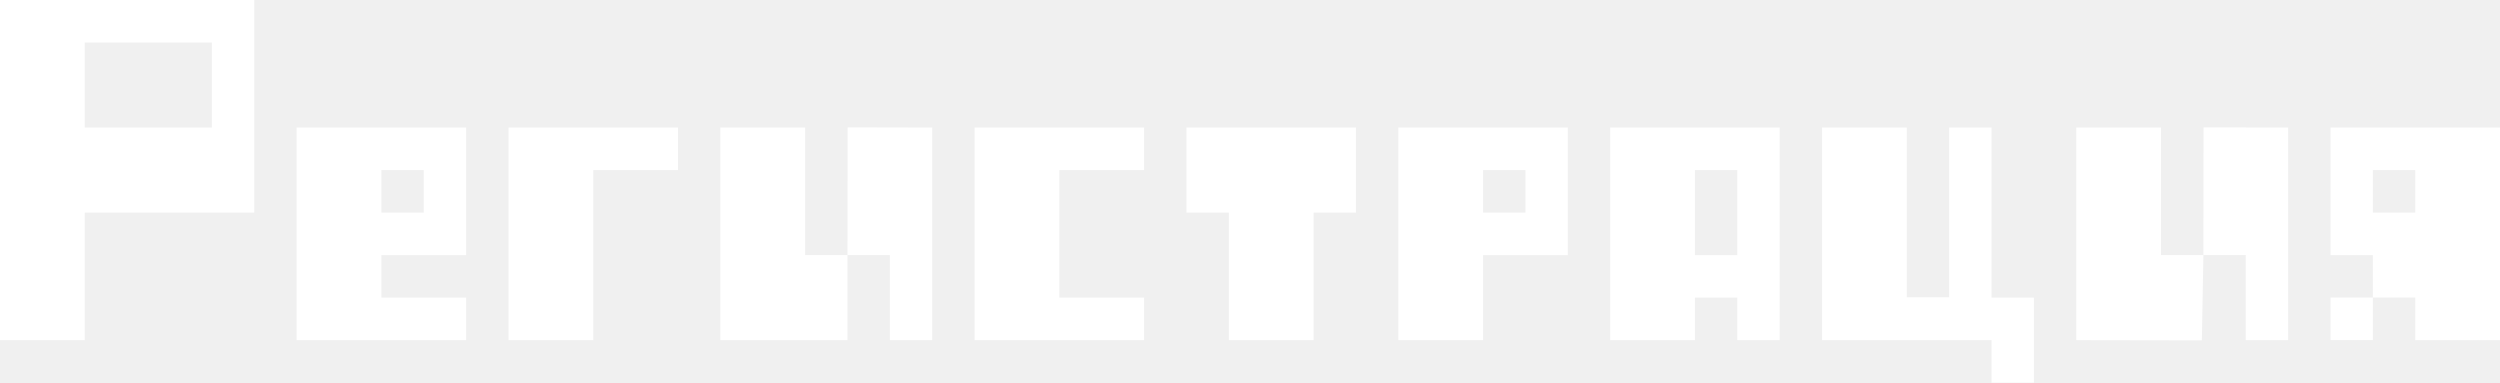
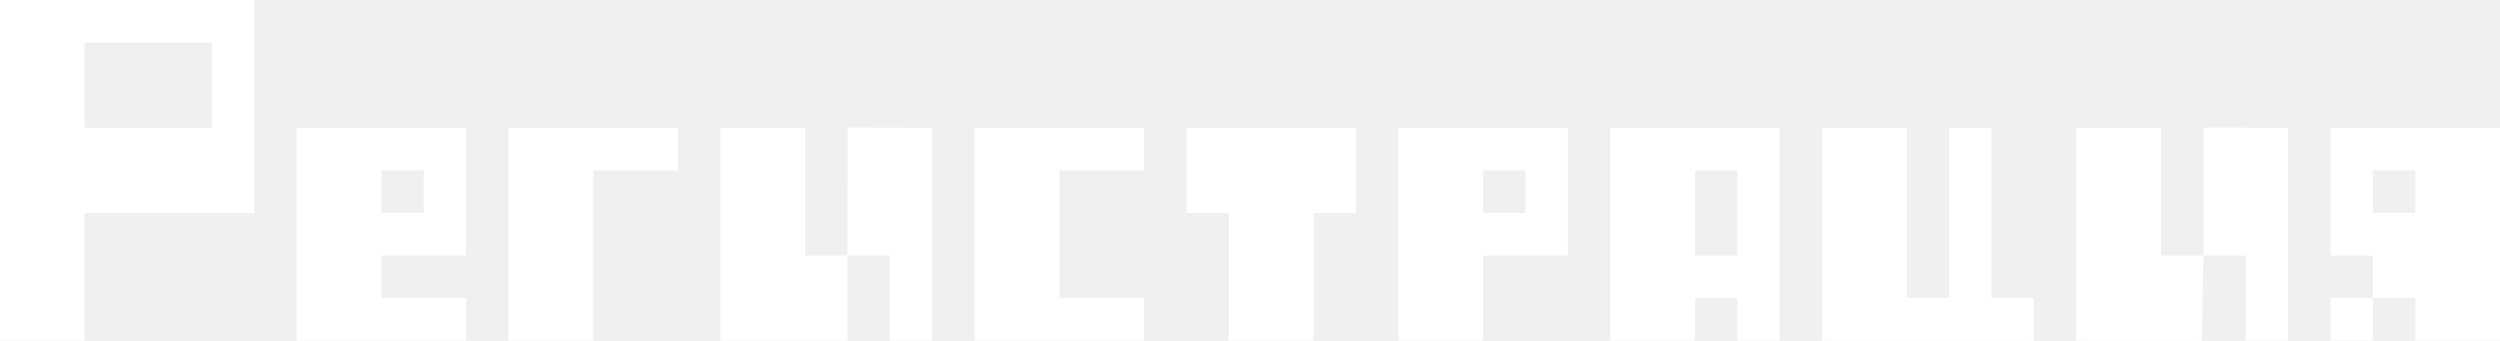
- <svg xmlns="http://www.w3.org/2000/svg" width="196" height="30" viewBox="0 0 196 30" fill="none">
-   <path fill-rule="evenodd" clip-rule="evenodd" d="M6.645 10H16.61L16.612 3.333H6.644L6.645 10ZM6.645 16.666V26.667H0V0H19.934V16.666H6.645ZM196 10V26.667H189.355V23.326H186.034V26.66H182.712V23.326H186.034V20H182.712V10H186.034H196ZM186.034 16.667V13.333H189.355V16.667H186.034ZM172.757 9.986H176.079V10H179.39V26.667H176.068V19.999H172.746L172.626 26.684L162.78 26.667V10H169.424L169.424 19.999H172.746L172.757 9.986ZM152.814 10H156.136V23.334H159.458V30H156.136V26.667H142.848V10H149.492L149.493 23.307H152.814V10ZM139.526 10V26.667H136.204V23.333H132.883V26.667H126.238V10H139.526ZM136.204 20V13.333H132.883V20H136.204ZM122.916 10V20H116.273V26.667H109.628V10H122.916ZM119.594 16.667V13.333H116.273V16.667H119.594ZM106.306 16.666H102.985V26.667H96.341V16.666H93.019V10H106.306V16.666ZM83.054 23.334H89.697V26.667H76.409V10H89.697V13.333H83.054V23.334ZM66.454 9.986L73.087 10V26.667H69.765V19.999H66.443V26.665L63.121 26.667H56.476V10H63.12L63.121 19.999H66.443L66.454 9.986ZM53.154 10V13.333H46.511V26.667H39.867V10H53.154ZM36.545 23.334V26.667H23.256V10H36.544V20H29.901V23.334H36.545ZM33.222 16.667V13.333H29.901V16.667H33.222Z" fill="white" />
+ <svg xmlns="http://www.w3.org/2000/svg" width="220" height="30" viewBox="0 0 220 30" fill="none">
+   <path fill-rule="evenodd" clip-rule="evenodd" d="M7.458 11.243H18.644L18.646 3.747H7.457L7.458 11.243ZM7.458 18.737V29.981H0V0H22.375V18.737H7.458ZM220 11.243V29.981H212.542V26.225H208.814V29.973H205.085V26.225H208.814V22.485H205.085V11.243H208.814H220ZM208.814 18.738V14.99H212.542V18.738H208.814ZM193.911 11.227H197.64V11.243H201.356V29.981H197.628V22.484H193.899L193.764 30L182.712 29.981V11.243H190.169L190.17 22.484H193.899L193.911 11.227ZM156.611 11.243V29.981H152.882V26.233H149.154V29.981H141.696V11.243H156.611ZM152.882 22.485V14.99H149.154V22.485H152.882ZM137.967 11.243V22.485H130.511V29.981H123.052V11.243H137.967ZM134.238 18.738V14.99H130.511V18.738H134.238ZM119.324 18.737H115.596V29.981H108.137V18.737H104.409V11.243H119.324V18.737ZM93.223 26.234H100.68V29.981H85.765V11.243H100.68V14.99H93.223V26.234ZM74.591 11.227L82.036 11.243V29.981H78.308V22.484H74.579V29.979L70.85 29.981H63.392V11.243H70.849L70.85 22.484H74.579L74.591 11.227ZM59.663 11.243V14.99H52.206V29.981H44.748V11.243H59.663ZM41.02 26.234V29.981H26.104V11.243H41.019V22.485H33.562V26.234H41.02ZM37.29 18.738V14.99H33.562V18.738H37.29Z" fill="white" />
+   <path d="M171.526 11.243H175.254V26.234H178.983V30L160.34 29.981V11.243H167.797L167.798 26.204H171.526V11.243Z" fill="white" />
</svg>
